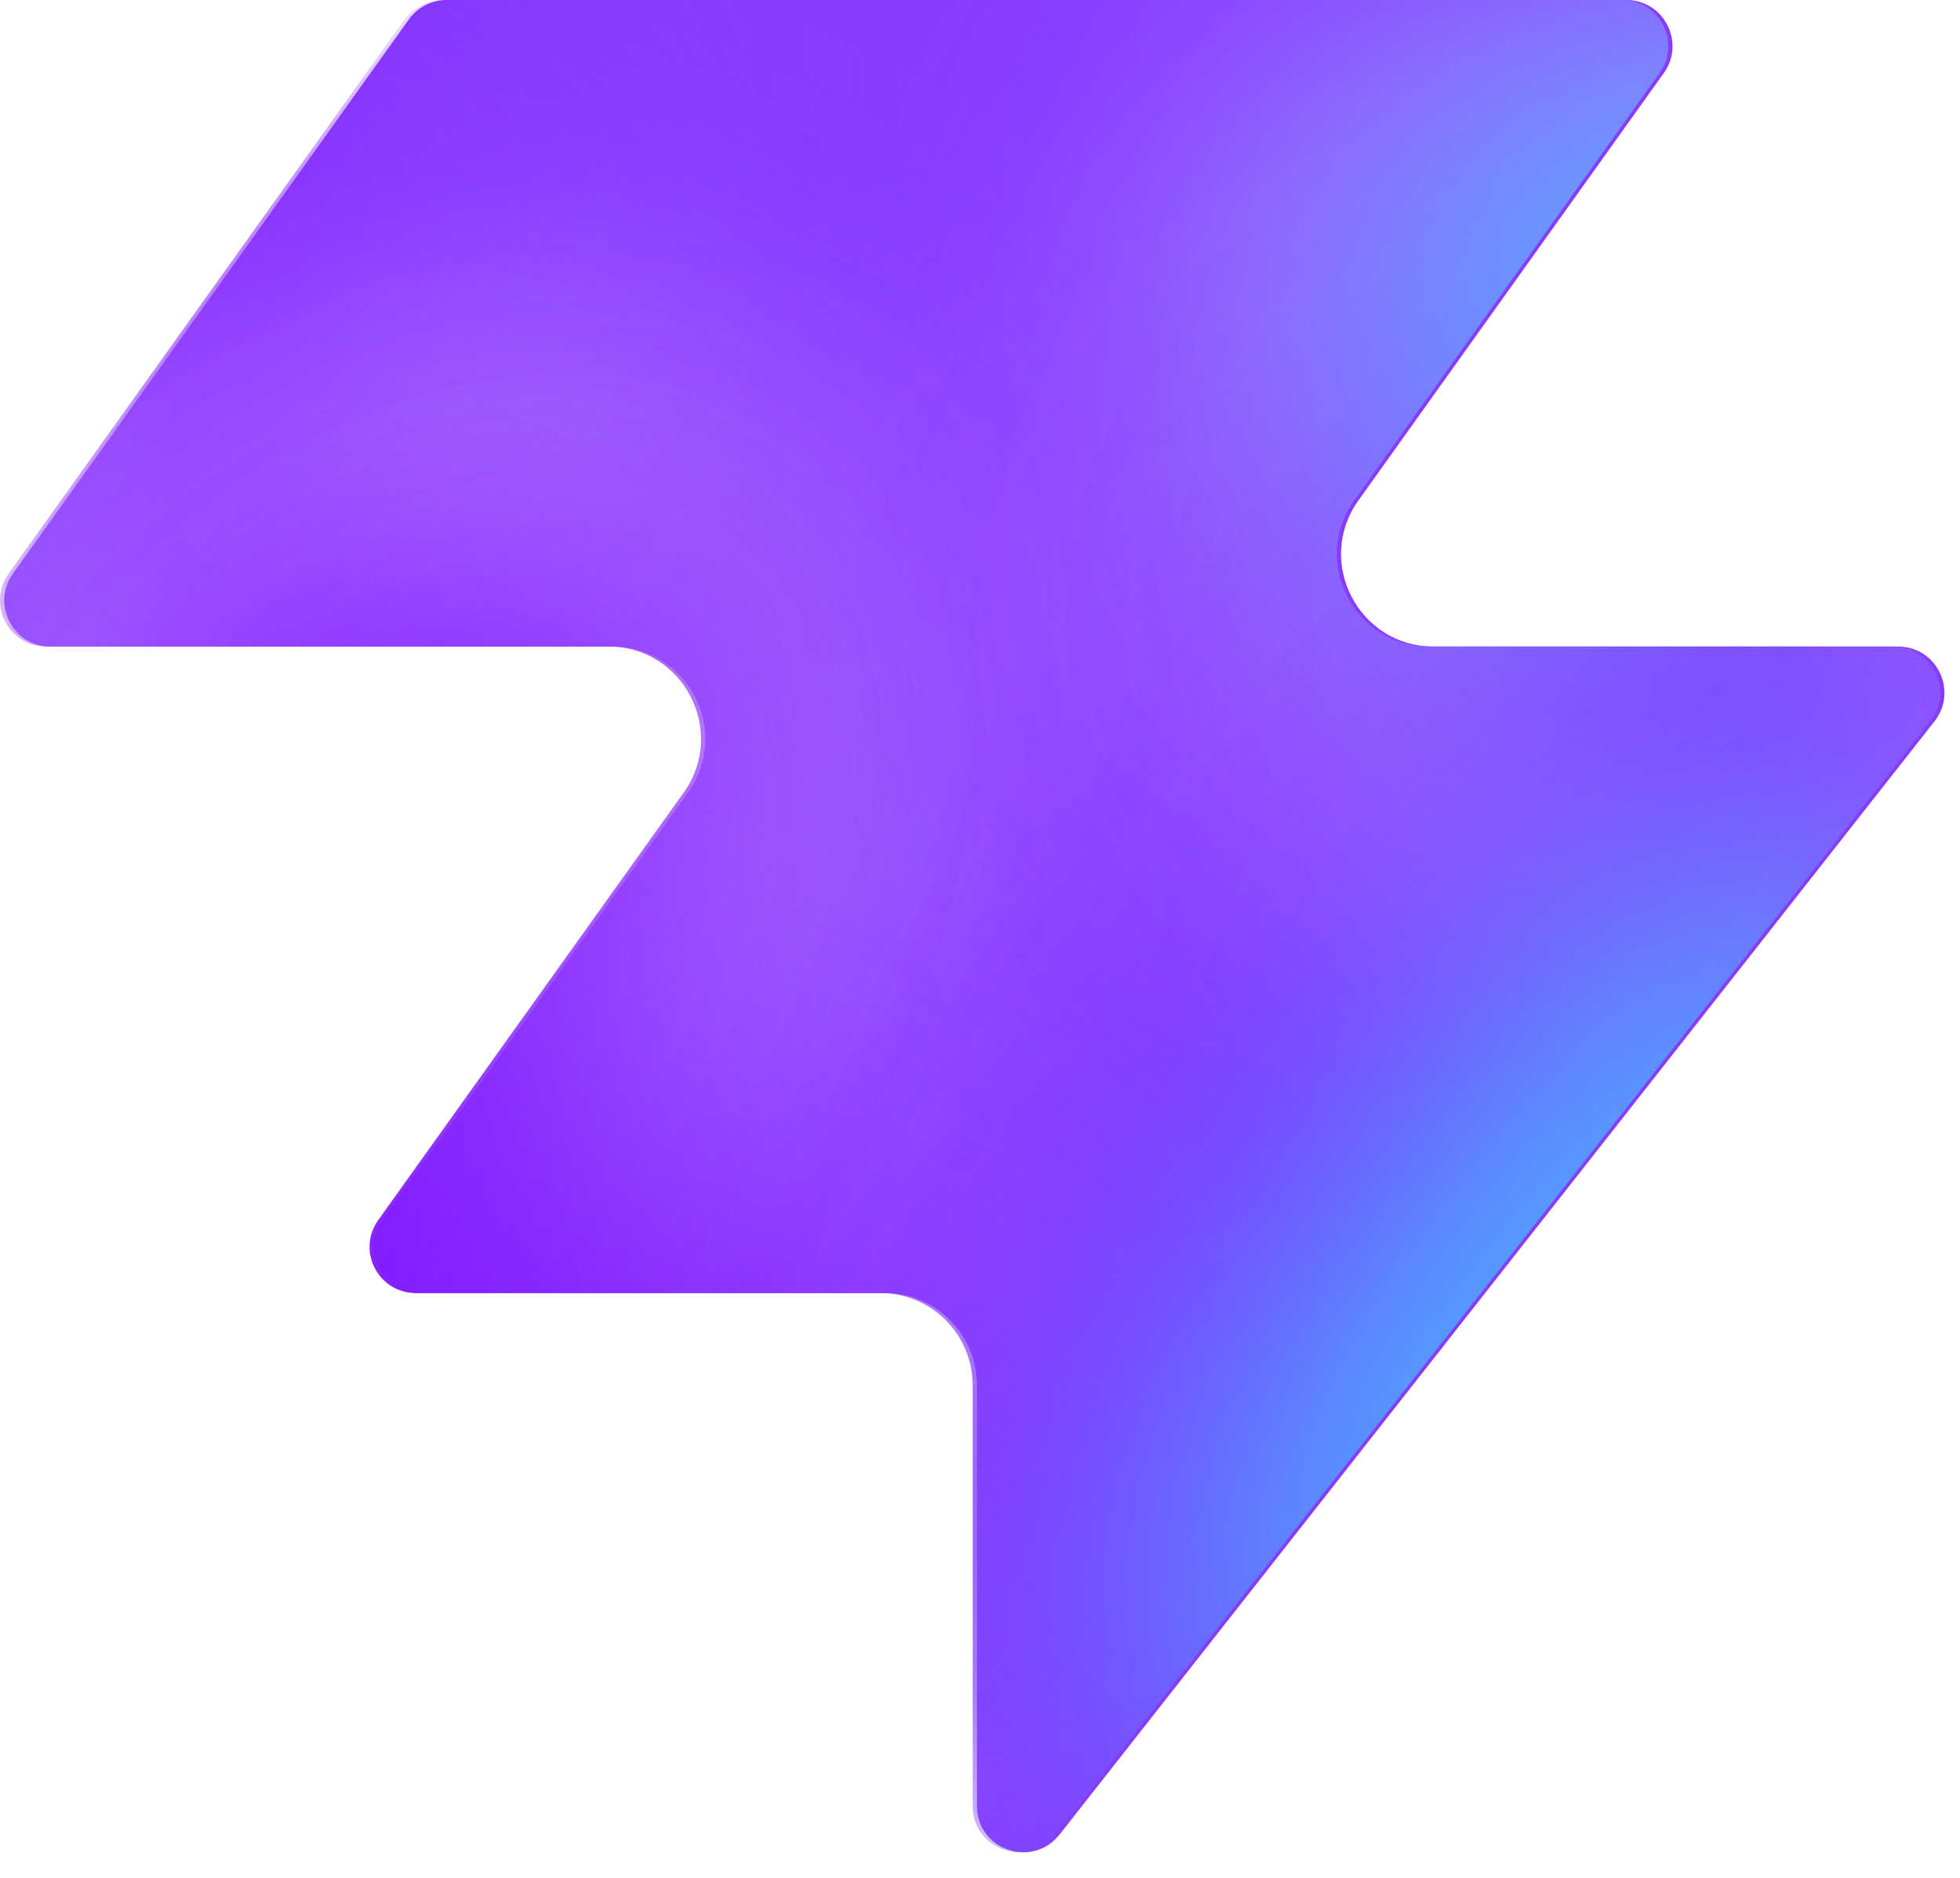
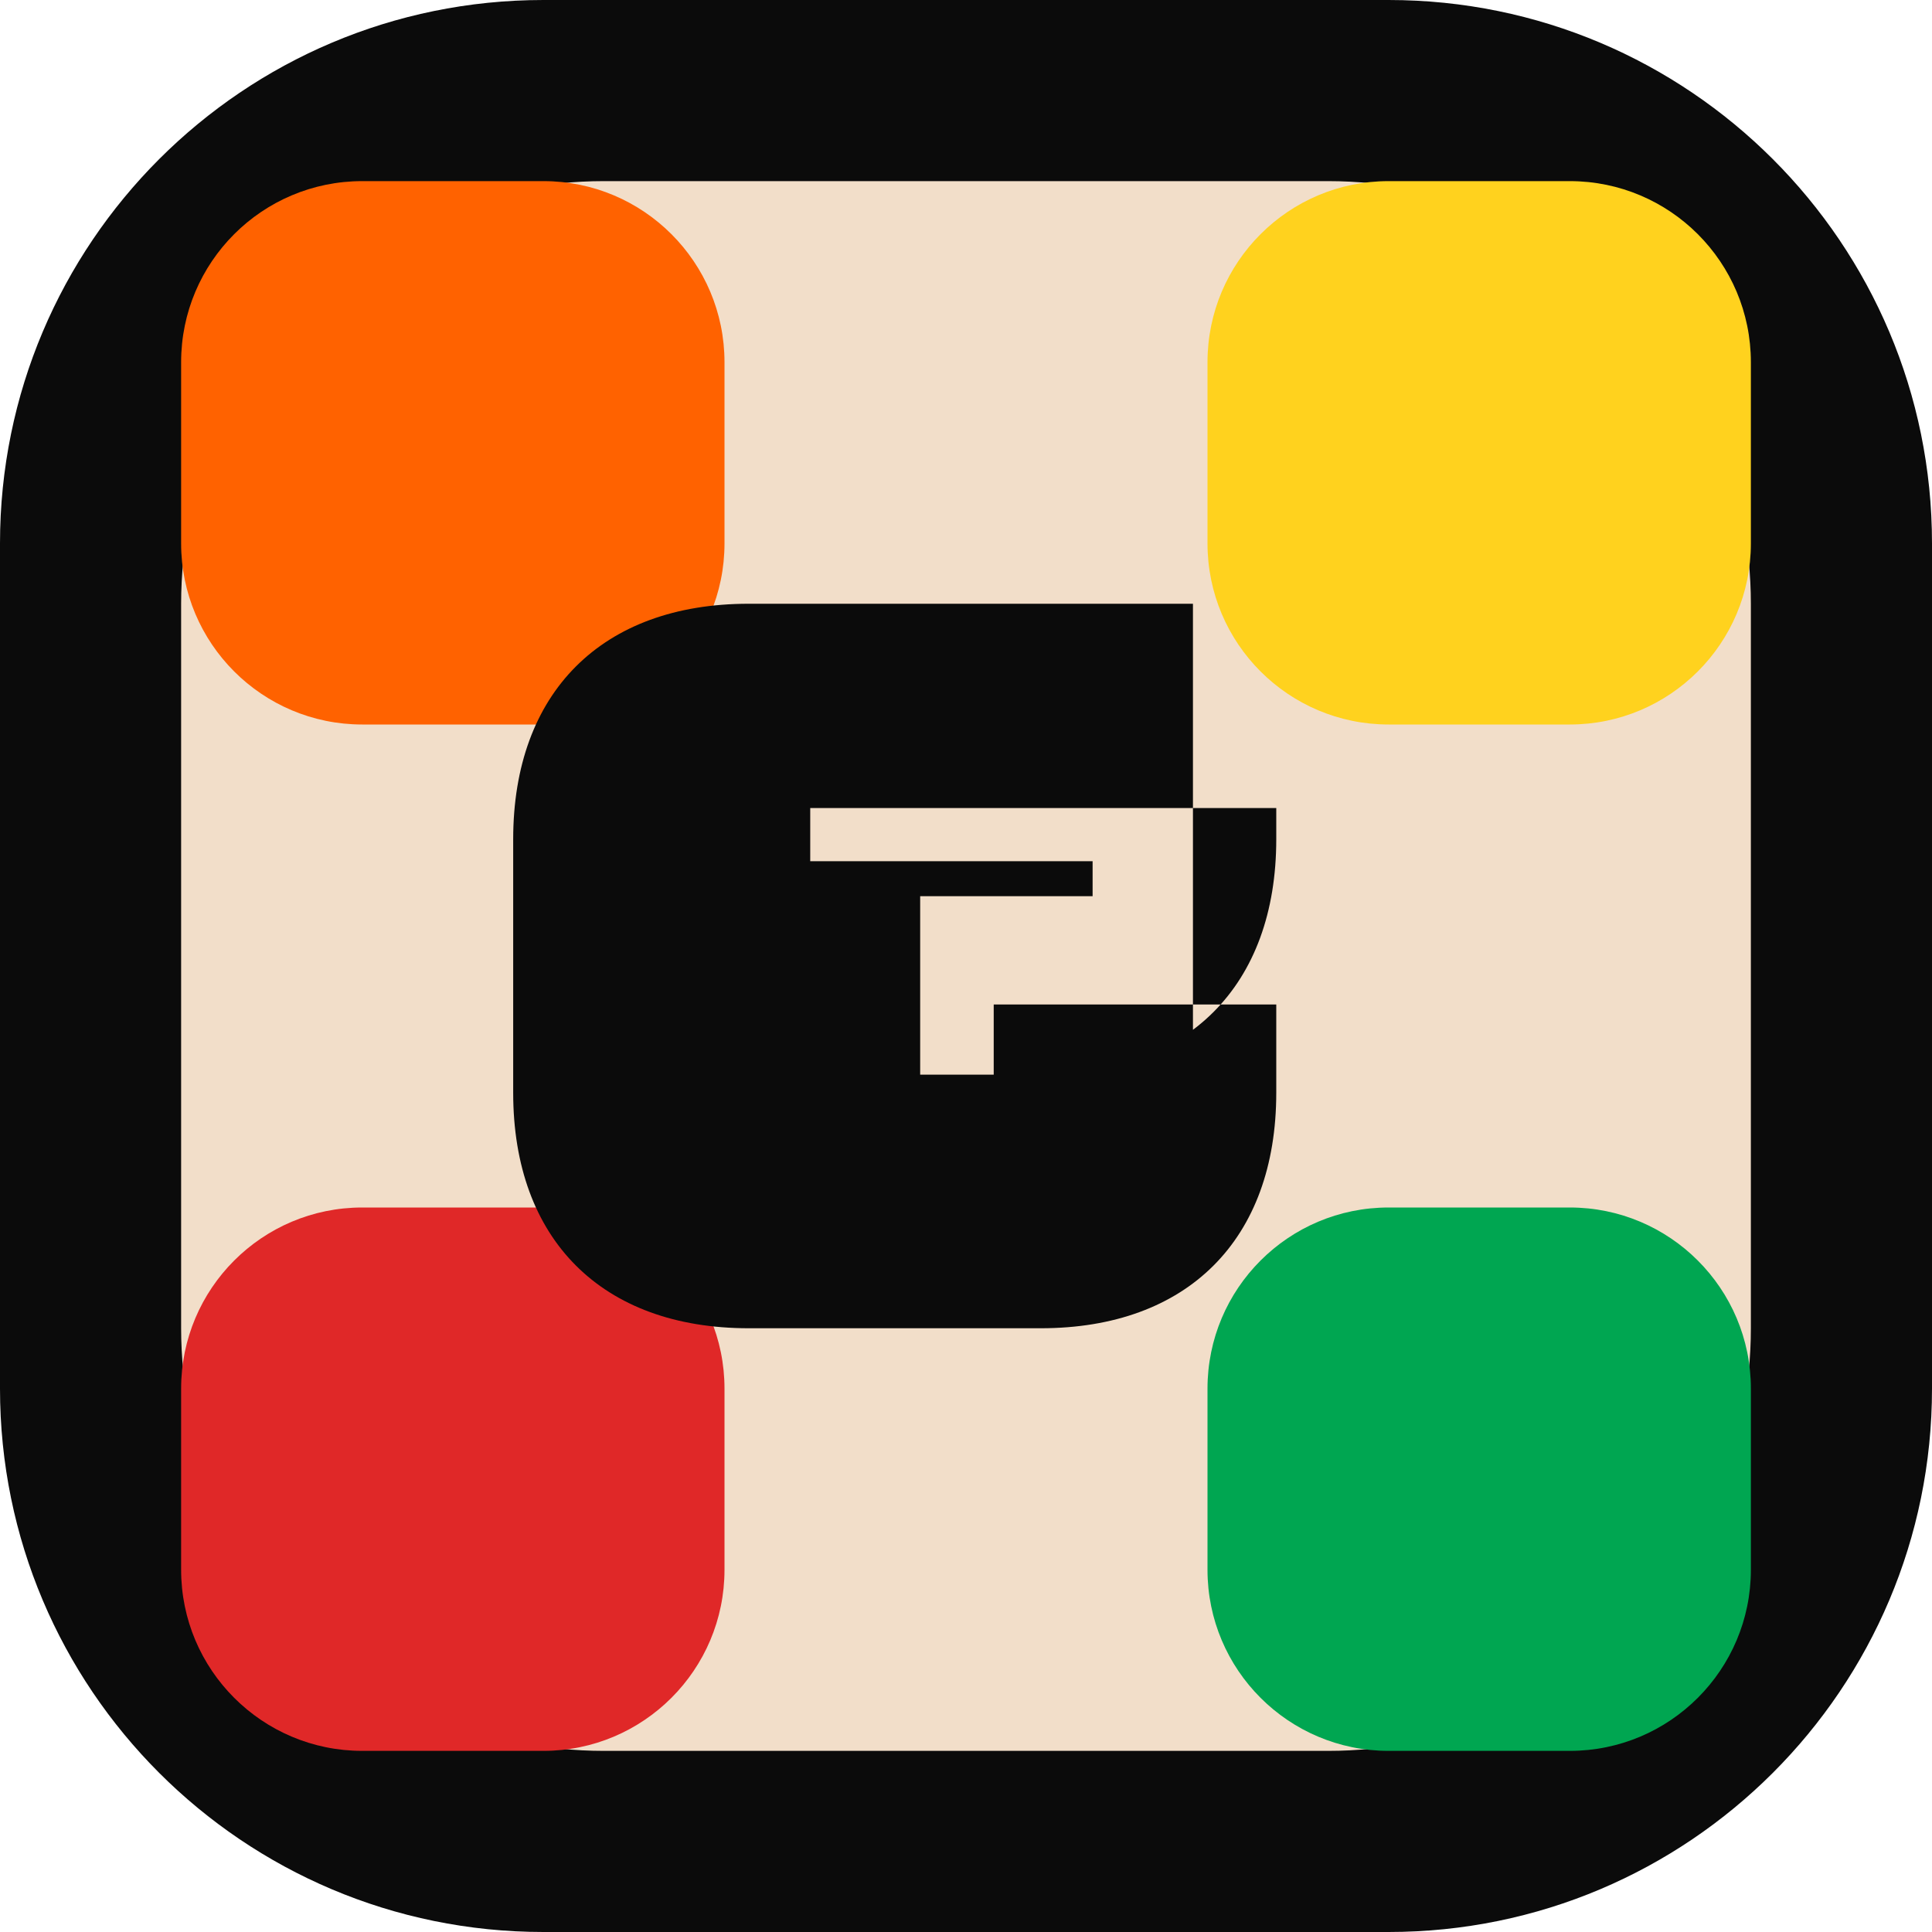
- <svg xmlns="http://www.w3.org/2000/svg" width="48" height="46" fill="none" viewBox="0 0 48 46">
-   <path fill="#863bff" d="M25.946 44.938c-.664.845-2.021.375-2.021-.698V33.937a2.26 2.26 0 0 0-2.262-2.262H10.287c-.92 0-1.456-1.04-.92-1.788l7.48-10.471c1.07-1.497 0-3.578-1.842-3.578H1.237c-.92 0-1.456-1.04-.92-1.788L10.013.474c.214-.297.556-.474.92-.474h28.894c.92 0 1.456 1.04.92 1.788l-7.48 10.471c-1.07 1.498 0 3.579 1.842 3.579h11.377c.943 0 1.473 1.088.89 1.83L25.947 44.94z" style="fill:#863bff;fill:color(display-p3 .525 .23 1);fill-opacity:1" />
-   <mask id="a" width="48" height="46" x="0" y="0" maskUnits="userSpaceOnUse" style="mask-type:alpha">
-     <path fill="#000" d="M25.842 44.938c-.664.844-2.021.375-2.021-.698V33.937a2.26 2.26 0 0 0-2.262-2.262H10.183c-.92 0-1.456-1.04-.92-1.788l7.48-10.471c1.07-1.498 0-3.579-1.842-3.579H1.133c-.92 0-1.456-1.04-.92-1.787L9.91.473c.214-.297.556-.474.92-.474h28.894c.92 0 1.456 1.04.92 1.788l-7.48 10.471c-1.07 1.498 0 3.578 1.842 3.578h11.377c.943 0 1.473 1.088.89 1.832L25.843 44.94z" style="fill:#000;fill-opacity:1" />
-   </mask>
-   <g mask="url(#a)">
-     <g filter="url(#b)">
-       <ellipse cx="5.508" cy="14.704" fill="#ede6ff" rx="5.508" ry="14.704" style="fill:#ede6ff;fill:color(display-p3 .927 .903 1);fill-opacity:1" transform="matrix(.00324 1 1 -.00324 -4.47 31.516)" />
-     </g>
-     <g filter="url(#c)">
-       <ellipse cx="10.399" cy="29.851" fill="#ede6ff" rx="10.399" ry="29.851" style="fill:#ede6ff;fill:color(display-p3 .927 .903 1);fill-opacity:1" transform="matrix(.00324 1 1 -.00324 -39.328 7.883)" />
-     </g>
-     <g filter="url(#d)">
-       <ellipse cx="5.508" cy="30.487" fill="#7e14ff" rx="5.508" ry="30.487" style="fill:#7e14ff;fill:color(display-p3 .492 .077 1);fill-opacity:1" transform="rotate(89.814 -25.913 -14.639)scale(1 -1)" />
-     </g>
-     <g filter="url(#e)">
-       <ellipse cx="5.508" cy="30.599" fill="#7e14ff" rx="5.508" ry="30.599" style="fill:#7e14ff;fill:color(display-p3 .492 .077 1);fill-opacity:1" transform="rotate(89.814 -32.644 -3.334)scale(1 -1)" />
-     </g>
-     <g filter="url(#f)">
-       <ellipse cx="5.508" cy="30.599" fill="#7e14ff" rx="5.508" ry="30.599" style="fill:#7e14ff;fill:color(display-p3 .492 .077 1);fill-opacity:1" transform="matrix(.00324 1 1 -.00324 -34.34 30.47)" />
-     </g>
-     <g filter="url(#g)">
-       <ellipse cx="14.072" cy="22.078" fill="#ede6ff" rx="14.072" ry="22.078" style="fill:#ede6ff;fill:color(display-p3 .927 .903 1);fill-opacity:1" transform="rotate(93.35 24.506 48.493)scale(-1 1)" />
-     </g>
-     <g filter="url(#h)">
-       <ellipse cx="3.47" cy="21.501" fill="#7e14ff" rx="3.47" ry="21.501" style="fill:#7e14ff;fill:color(display-p3 .492 .077 1);fill-opacity:1" transform="rotate(89.009 28.708 47.59)scale(-1 1)" />
-     </g>
-     <g filter="url(#i)">
-       <ellipse cx="3.47" cy="21.501" fill="#7e14ff" rx="3.47" ry="21.501" style="fill:#7e14ff;fill:color(display-p3 .492 .077 1);fill-opacity:1" transform="rotate(89.009 28.708 47.59)scale(-1 1)" />
-     </g>
-     <g filter="url(#j)">
-       <ellipse cx=".387" cy="8.972" fill="#7e14ff" rx="4.407" ry="29.108" style="fill:#7e14ff;fill:color(display-p3 .492 .077 1);fill-opacity:1" transform="rotate(39.51 .387 8.972)" />
-     </g>
-     <g filter="url(#k)">
-       <ellipse cx="47.523" cy="-6.092" fill="#7e14ff" rx="4.407" ry="29.108" style="fill:#7e14ff;fill:color(display-p3 .492 .077 1);fill-opacity:1" transform="rotate(37.892 47.523 -6.092)" />
-     </g>
-     <g filter="url(#l)">
-       <ellipse cx="41.412" cy="6.333" fill="#47bfff" rx="5.971" ry="9.665" style="fill:#47bfff;fill:color(display-p3 .28 .748 1);fill-opacity:1" transform="rotate(37.892 41.412 6.333)" />
-     </g>
-     <g filter="url(#m)">
-       <ellipse cx="-1.879" cy="38.332" fill="#7e14ff" rx="4.407" ry="29.108" style="fill:#7e14ff;fill:color(display-p3 .492 .077 1);fill-opacity:1" transform="rotate(37.892 -1.88 38.332)" />
-     </g>
-     <g filter="url(#n)">
-       <ellipse cx="-1.879" cy="38.332" fill="#7e14ff" rx="4.407" ry="29.108" style="fill:#7e14ff;fill:color(display-p3 .492 .077 1);fill-opacity:1" transform="rotate(37.892 -1.88 38.332)" />
-     </g>
-     <g filter="url(#o)">
-       <ellipse cx="35.651" cy="29.907" fill="#7e14ff" rx="4.407" ry="29.108" style="fill:#7e14ff;fill:color(display-p3 .492 .077 1);fill-opacity:1" transform="rotate(37.892 35.651 29.907)" />
-     </g>
-     <g filter="url(#p)">
-       <ellipse cx="38.418" cy="32.4" fill="#47bfff" rx="5.971" ry="15.297" style="fill:#47bfff;fill:color(display-p3 .28 .748 1);fill-opacity:1" transform="rotate(37.892 38.418 32.4)" />
-     </g>
-   </g>
-   <defs>
-     <filter id="b" width="60.045" height="41.654" x="-19.77" y="16.149" color-interpolation-filters="sRGB" filterUnits="userSpaceOnUse">
-       <feFlood flood-opacity="0" result="BackgroundImageFix" />
-       <feBlend in="SourceGraphic" in2="BackgroundImageFix" result="shape" />
-       <feGaussianBlur result="effect1_foregroundBlur_2002_17158" stdDeviation="7.659" />
-     </filter>
-     <filter id="c" width="90.34" height="51.437" x="-54.613" y="-7.533" color-interpolation-filters="sRGB" filterUnits="userSpaceOnUse">
-       <feFlood flood-opacity="0" result="BackgroundImageFix" />
-       <feBlend in="SourceGraphic" in2="BackgroundImageFix" result="shape" />
-       <feGaussianBlur result="effect1_foregroundBlur_2002_17158" stdDeviation="7.659" />
-     </filter>
-     <filter id="d" width="79.355" height="29.4" x="-49.64" y="2.03" color-interpolation-filters="sRGB" filterUnits="userSpaceOnUse">
-       <feFlood flood-opacity="0" result="BackgroundImageFix" />
-       <feBlend in="SourceGraphic" in2="BackgroundImageFix" result="shape" />
-       <feGaussianBlur result="effect1_foregroundBlur_2002_17158" stdDeviation="4.596" />
-     </filter>
-     <filter id="e" width="79.579" height="29.4" x="-45.045" y="20.029" color-interpolation-filters="sRGB" filterUnits="userSpaceOnUse">
-       <feFlood flood-opacity="0" result="BackgroundImageFix" />
-       <feBlend in="SourceGraphic" in2="BackgroundImageFix" result="shape" />
-       <feGaussianBlur result="effect1_foregroundBlur_2002_17158" stdDeviation="4.596" />
-     </filter>
-     <filter id="f" width="79.579" height="29.4" x="-43.513" y="21.178" color-interpolation-filters="sRGB" filterUnits="userSpaceOnUse">
-       <feFlood flood-opacity="0" result="BackgroundImageFix" />
-       <feBlend in="SourceGraphic" in2="BackgroundImageFix" result="shape" />
-       <feGaussianBlur result="effect1_foregroundBlur_2002_17158" stdDeviation="4.596" />
-     </filter>
-     <filter id="g" width="74.749" height="58.852" x="15.756" y="-17.901" color-interpolation-filters="sRGB" filterUnits="userSpaceOnUse">
-       <feFlood flood-opacity="0" result="BackgroundImageFix" />
-       <feBlend in="SourceGraphic" in2="BackgroundImageFix" result="shape" />
-       <feGaussianBlur result="effect1_foregroundBlur_2002_17158" stdDeviation="7.659" />
-     </filter>
-     <filter id="h" width="61.377" height="25.362" x="23.548" y="2.284" color-interpolation-filters="sRGB" filterUnits="userSpaceOnUse">
-       <feFlood flood-opacity="0" result="BackgroundImageFix" />
-       <feBlend in="SourceGraphic" in2="BackgroundImageFix" result="shape" />
-       <feGaussianBlur result="effect1_foregroundBlur_2002_17158" stdDeviation="4.596" />
-     </filter>
-     <filter id="i" width="61.377" height="25.362" x="23.548" y="2.284" color-interpolation-filters="sRGB" filterUnits="userSpaceOnUse">
-       <feFlood flood-opacity="0" result="BackgroundImageFix" />
-       <feBlend in="SourceGraphic" in2="BackgroundImageFix" result="shape" />
-       <feGaussianBlur result="effect1_foregroundBlur_2002_17158" stdDeviation="4.596" />
-     </filter>
-     <filter id="j" width="56.045" height="63.649" x="-27.636" y="-22.853" color-interpolation-filters="sRGB" filterUnits="userSpaceOnUse">
-       <feFlood flood-opacity="0" result="BackgroundImageFix" />
-       <feBlend in="SourceGraphic" in2="BackgroundImageFix" result="shape" />
-       <feGaussianBlur result="effect1_foregroundBlur_2002_17158" stdDeviation="4.596" />
-     </filter>
-     <filter id="k" width="54.814" height="64.646" x="20.116" y="-38.415" color-interpolation-filters="sRGB" filterUnits="userSpaceOnUse">
-       <feFlood flood-opacity="0" result="BackgroundImageFix" />
-       <feBlend in="SourceGraphic" in2="BackgroundImageFix" result="shape" />
-       <feGaussianBlur result="effect1_foregroundBlur_2002_17158" stdDeviation="4.596" />
-     </filter>
-     <filter id="l" width="33.541" height="35.313" x="24.641" y="-11.323" color-interpolation-filters="sRGB" filterUnits="userSpaceOnUse">
-       <feFlood flood-opacity="0" result="BackgroundImageFix" />
-       <feBlend in="SourceGraphic" in2="BackgroundImageFix" result="shape" />
-       <feGaussianBlur result="effect1_foregroundBlur_2002_17158" stdDeviation="4.596" />
-     </filter>
-     <filter id="m" width="54.814" height="64.646" x="-29.286" y="6.009" color-interpolation-filters="sRGB" filterUnits="userSpaceOnUse">
-       <feFlood flood-opacity="0" result="BackgroundImageFix" />
-       <feBlend in="SourceGraphic" in2="BackgroundImageFix" result="shape" />
-       <feGaussianBlur result="effect1_foregroundBlur_2002_17158" stdDeviation="4.596" />
-     </filter>
-     <filter id="n" width="54.814" height="64.646" x="-29.286" y="6.009" color-interpolation-filters="sRGB" filterUnits="userSpaceOnUse">
-       <feFlood flood-opacity="0" result="BackgroundImageFix" />
-       <feBlend in="SourceGraphic" in2="BackgroundImageFix" result="shape" />
-       <feGaussianBlur result="effect1_foregroundBlur_2002_17158" stdDeviation="4.596" />
-     </filter>
-     <filter id="o" width="54.814" height="64.646" x="8.244" y="-2.416" color-interpolation-filters="sRGB" filterUnits="userSpaceOnUse">
-       <feFlood flood-opacity="0" result="BackgroundImageFix" />
-       <feBlend in="SourceGraphic" in2="BackgroundImageFix" result="shape" />
-       <feGaussianBlur result="effect1_foregroundBlur_2002_17158" stdDeviation="4.596" />
-     </filter>
-     <filter id="p" width="39.409" height="43.623" x="18.713" y="10.588" color-interpolation-filters="sRGB" filterUnits="userSpaceOnUse">
-       <feFlood flood-opacity="0" result="BackgroundImageFix" />
-       <feBlend in="SourceGraphic" in2="BackgroundImageFix" result="shape" />
-       <feGaussianBlur result="effect1_foregroundBlur_2002_17158" stdDeviation="4.596" />
-     </filter>
-   </defs>
+ <svg xmlns="http://www.w3.org/2000/svg" width="64" height="64" viewBox="0 0 64 64" fill="none">
+   <rect width="64" height="64" rx="18" fill="#0B0B0B" />
+   <rect x="6" y="6" width="52" height="52" rx="14" fill="#F2DEC9" />
+   <rect x="6" y="6" width="18" height="18" rx="6" fill="#FF6200" />
+   <rect x="40" y="6" width="18" height="18" rx="6" fill="#FFD21E" />
+   <rect x="6" y="40" width="18" height="18" rx="6" fill="#E02828" />
+   <rect x="40" y="40" width="18" height="18" rx="6" fill="#00A651" />
+   <path d="M34.478 20H24.8C19.94 20 17 22.94 17 27.8V36.2C17 41.06 19.94 44 24.8 44H34.478C39.338 44 42.278 41.06 42.278 36.2V33.275H32.918V37.235H26.84V26.768H42.278V27.8C42.278 32.66 39.338 35.6 34.478 35.6H30.482V29.688H36.194V28.528H23.014V41.24H34.478C37.502 41.24 39.518 39.224 39.518 36.2V20H34.478Z" fill="#0B0B0B" />
</svg>
